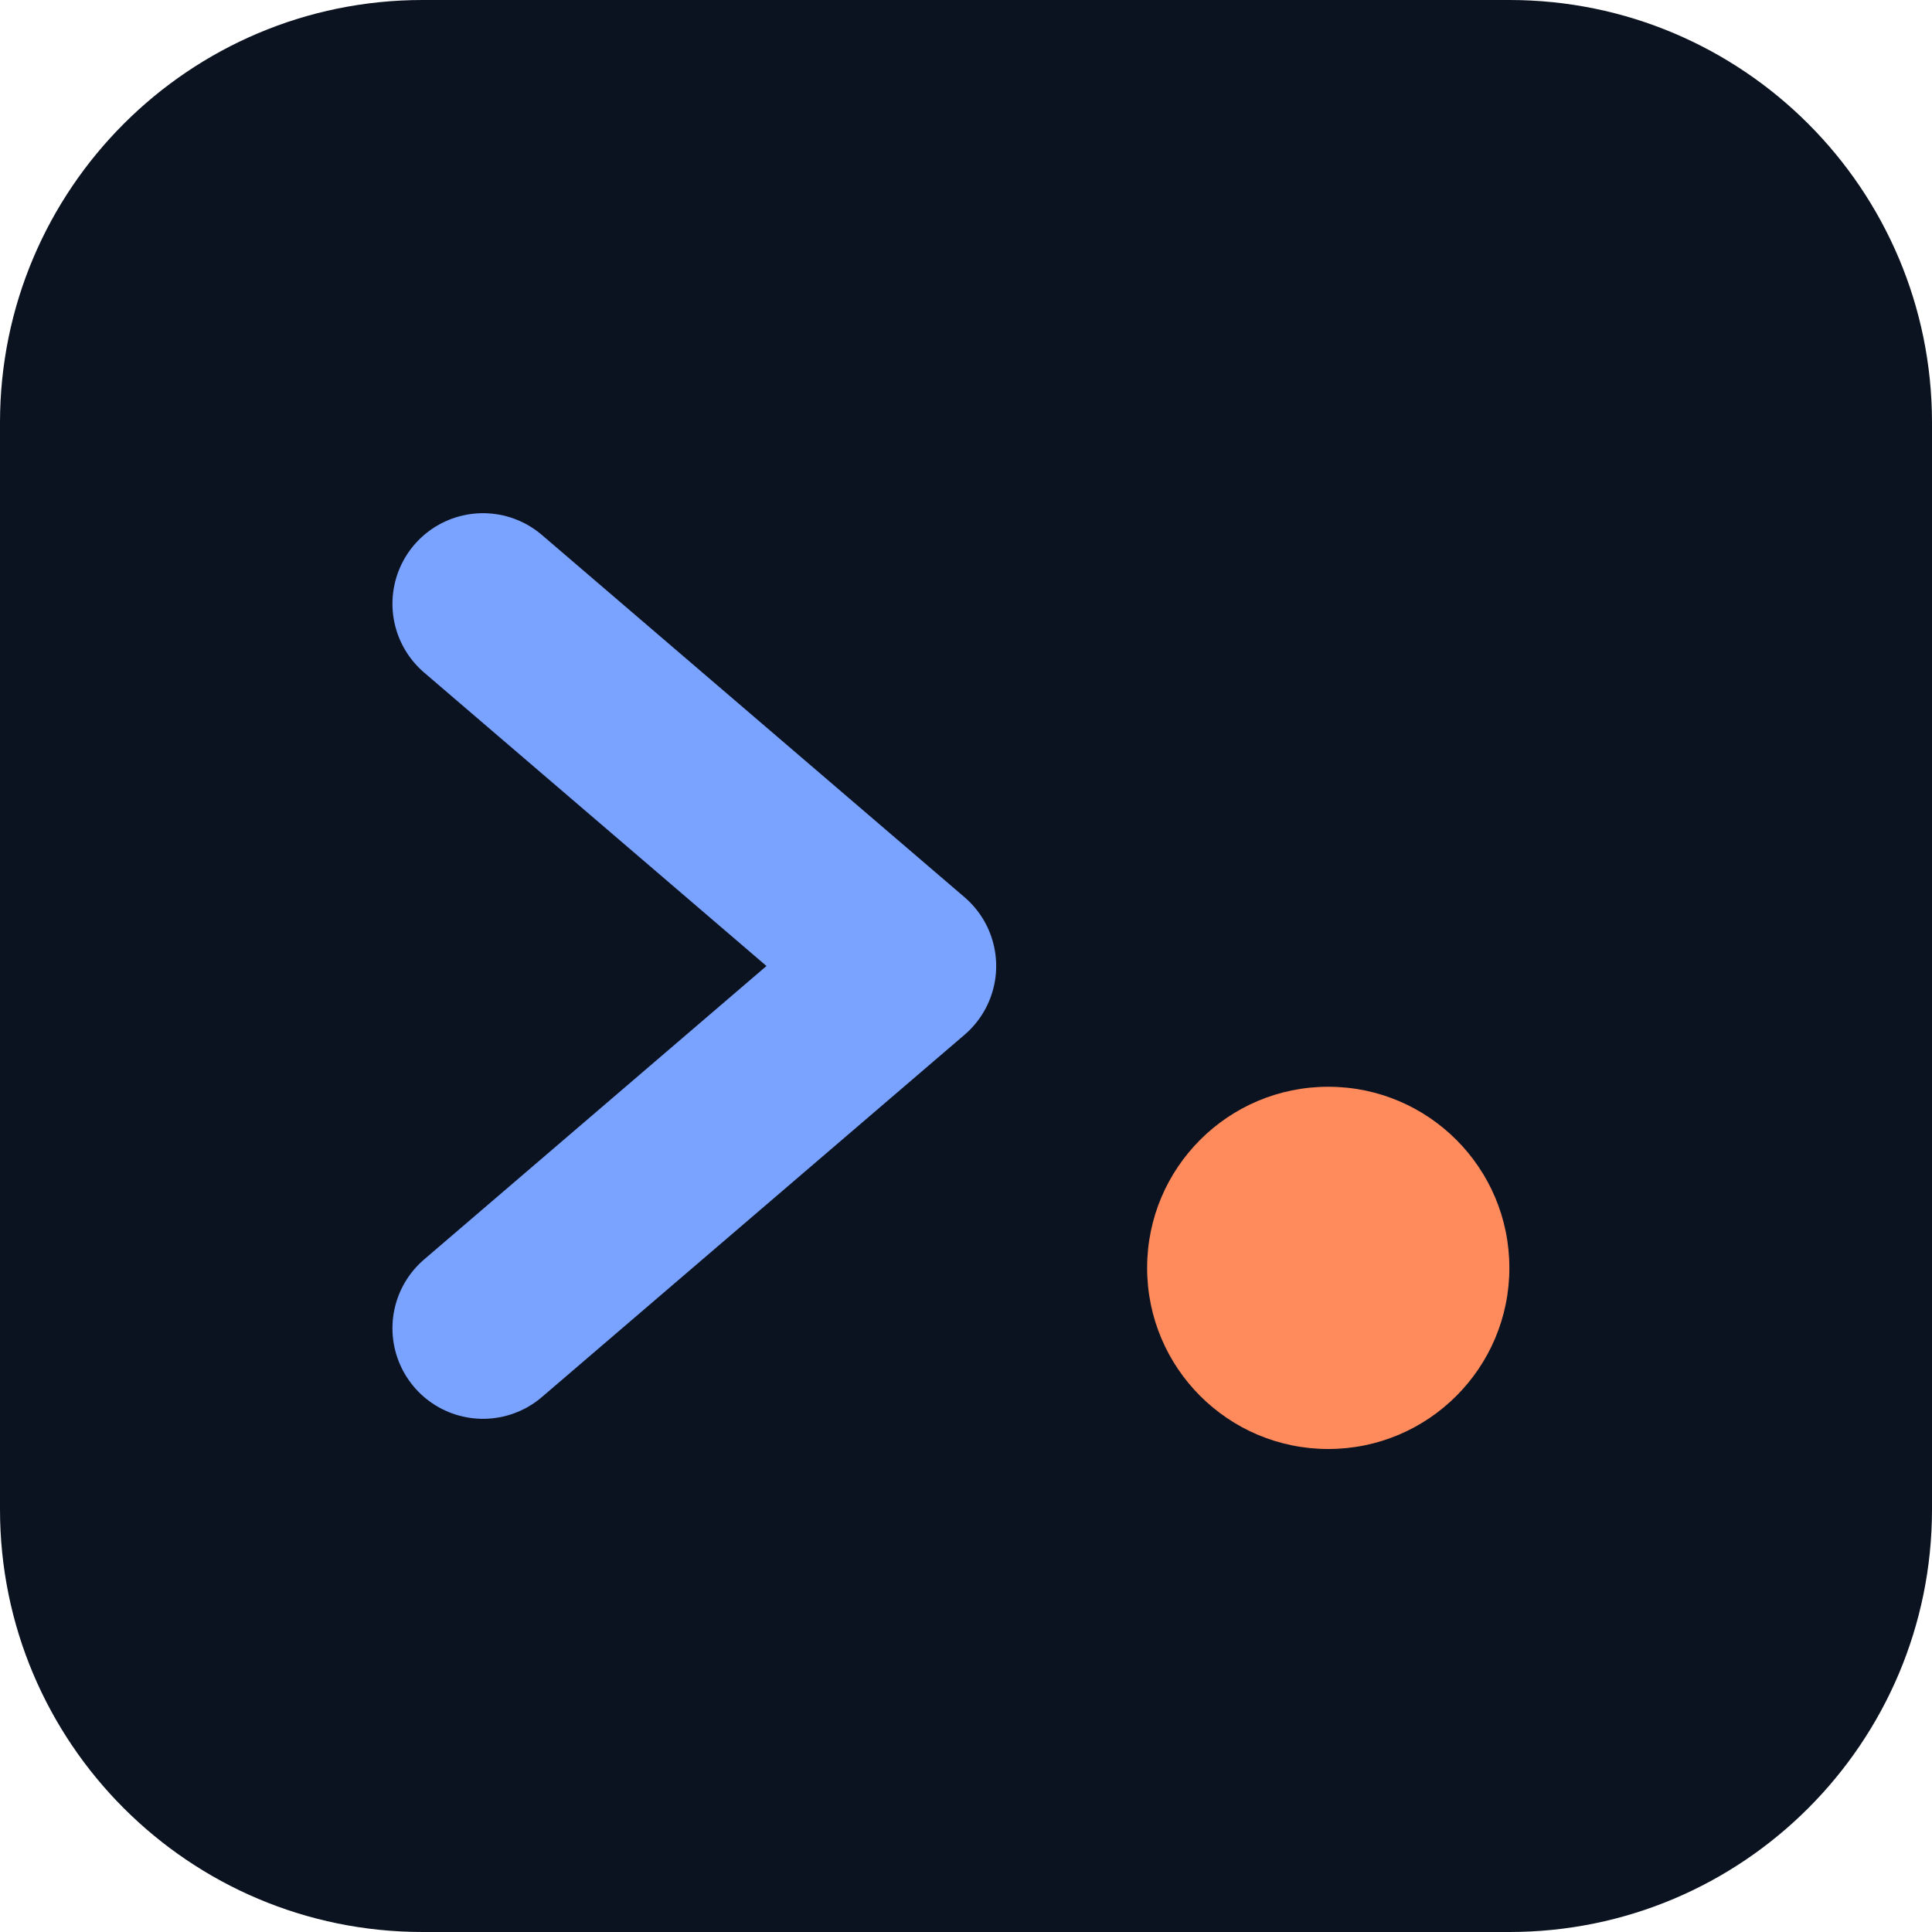
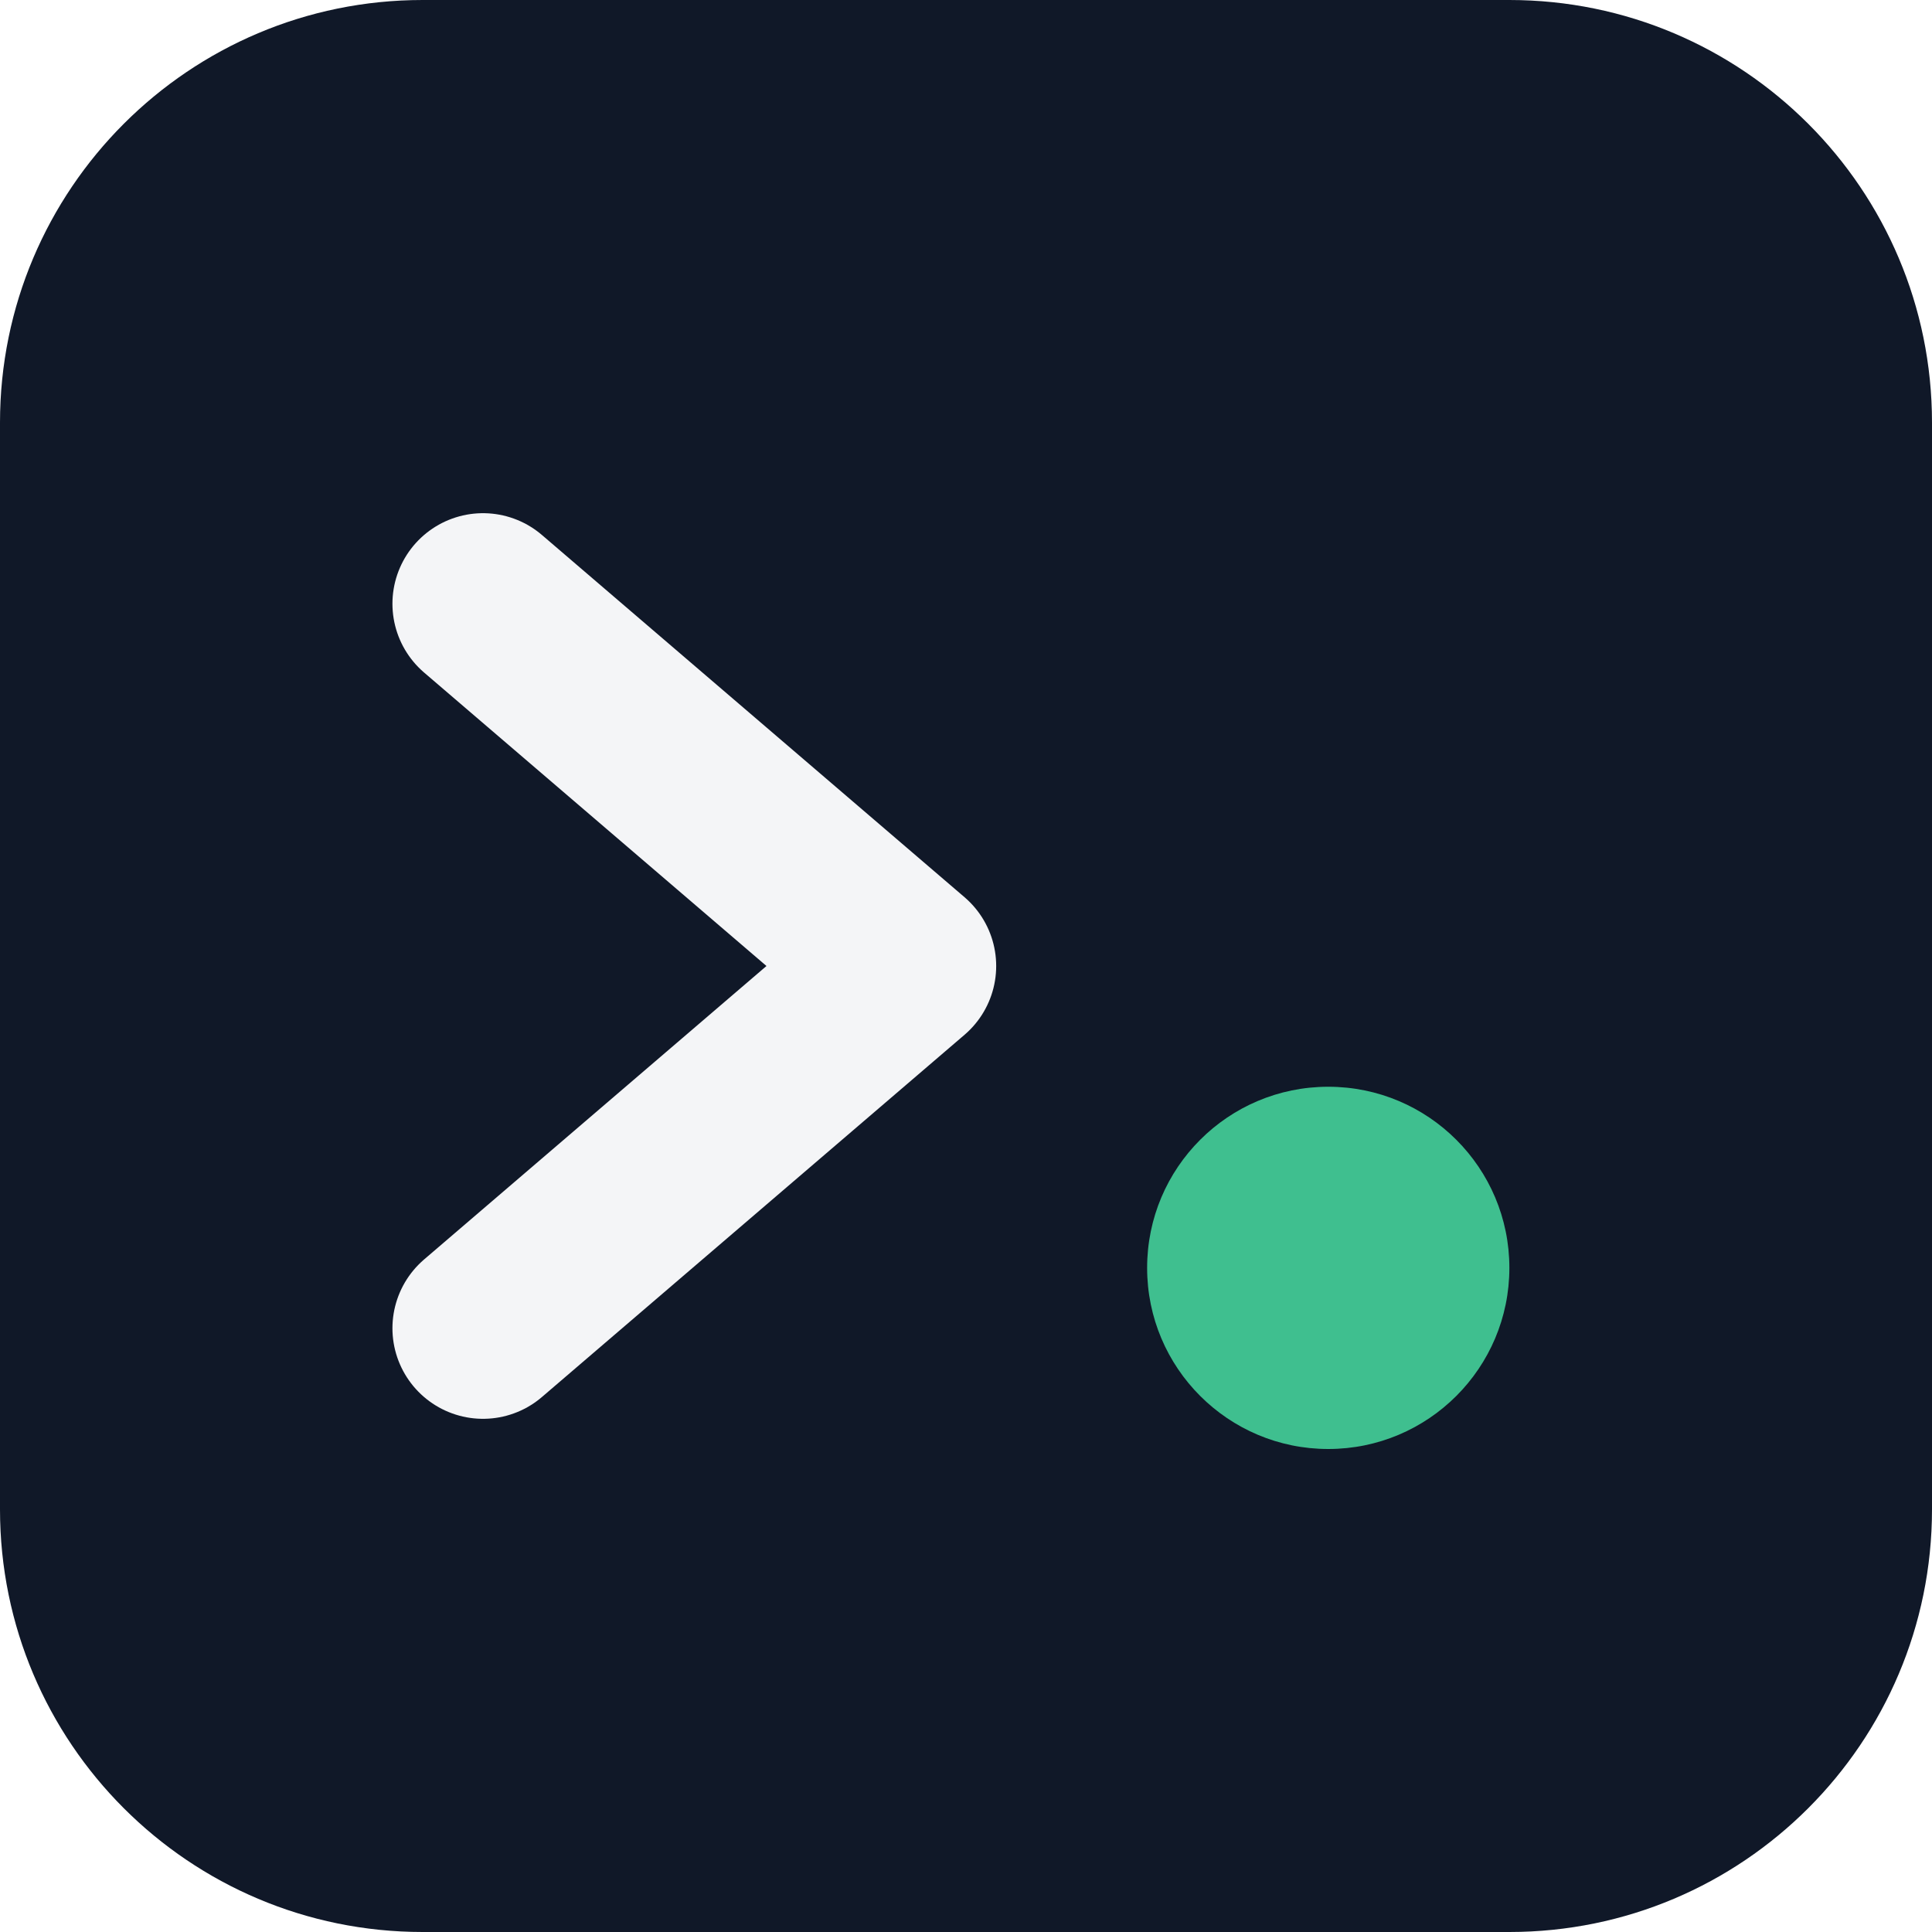
<svg xmlns="http://www.w3.org/2000/svg" viewBox="0 0 32 32">
-   <rect width="32" height="32" rx="7" fill="#0b1220" />
-   <path d="M8 10l7 6-7 6" fill="none" stroke="#7aa2ff" stroke-width="3" stroke-linecap="round" stroke-linejoin="round" />
-   <circle cx="22" cy="21" r="3" fill="#ff8a5b" />
+   <rect width="32" height="32" rx="7" fill="#101828" />
+   <path d="M8 10l7 6-7 6" fill="none" stroke="#f4f5f7" stroke-width="3" stroke-linecap="round" stroke-linejoin="round" />
+   <circle cx="22" cy="21" r="3" fill="#3fbf8f" />
</svg>
